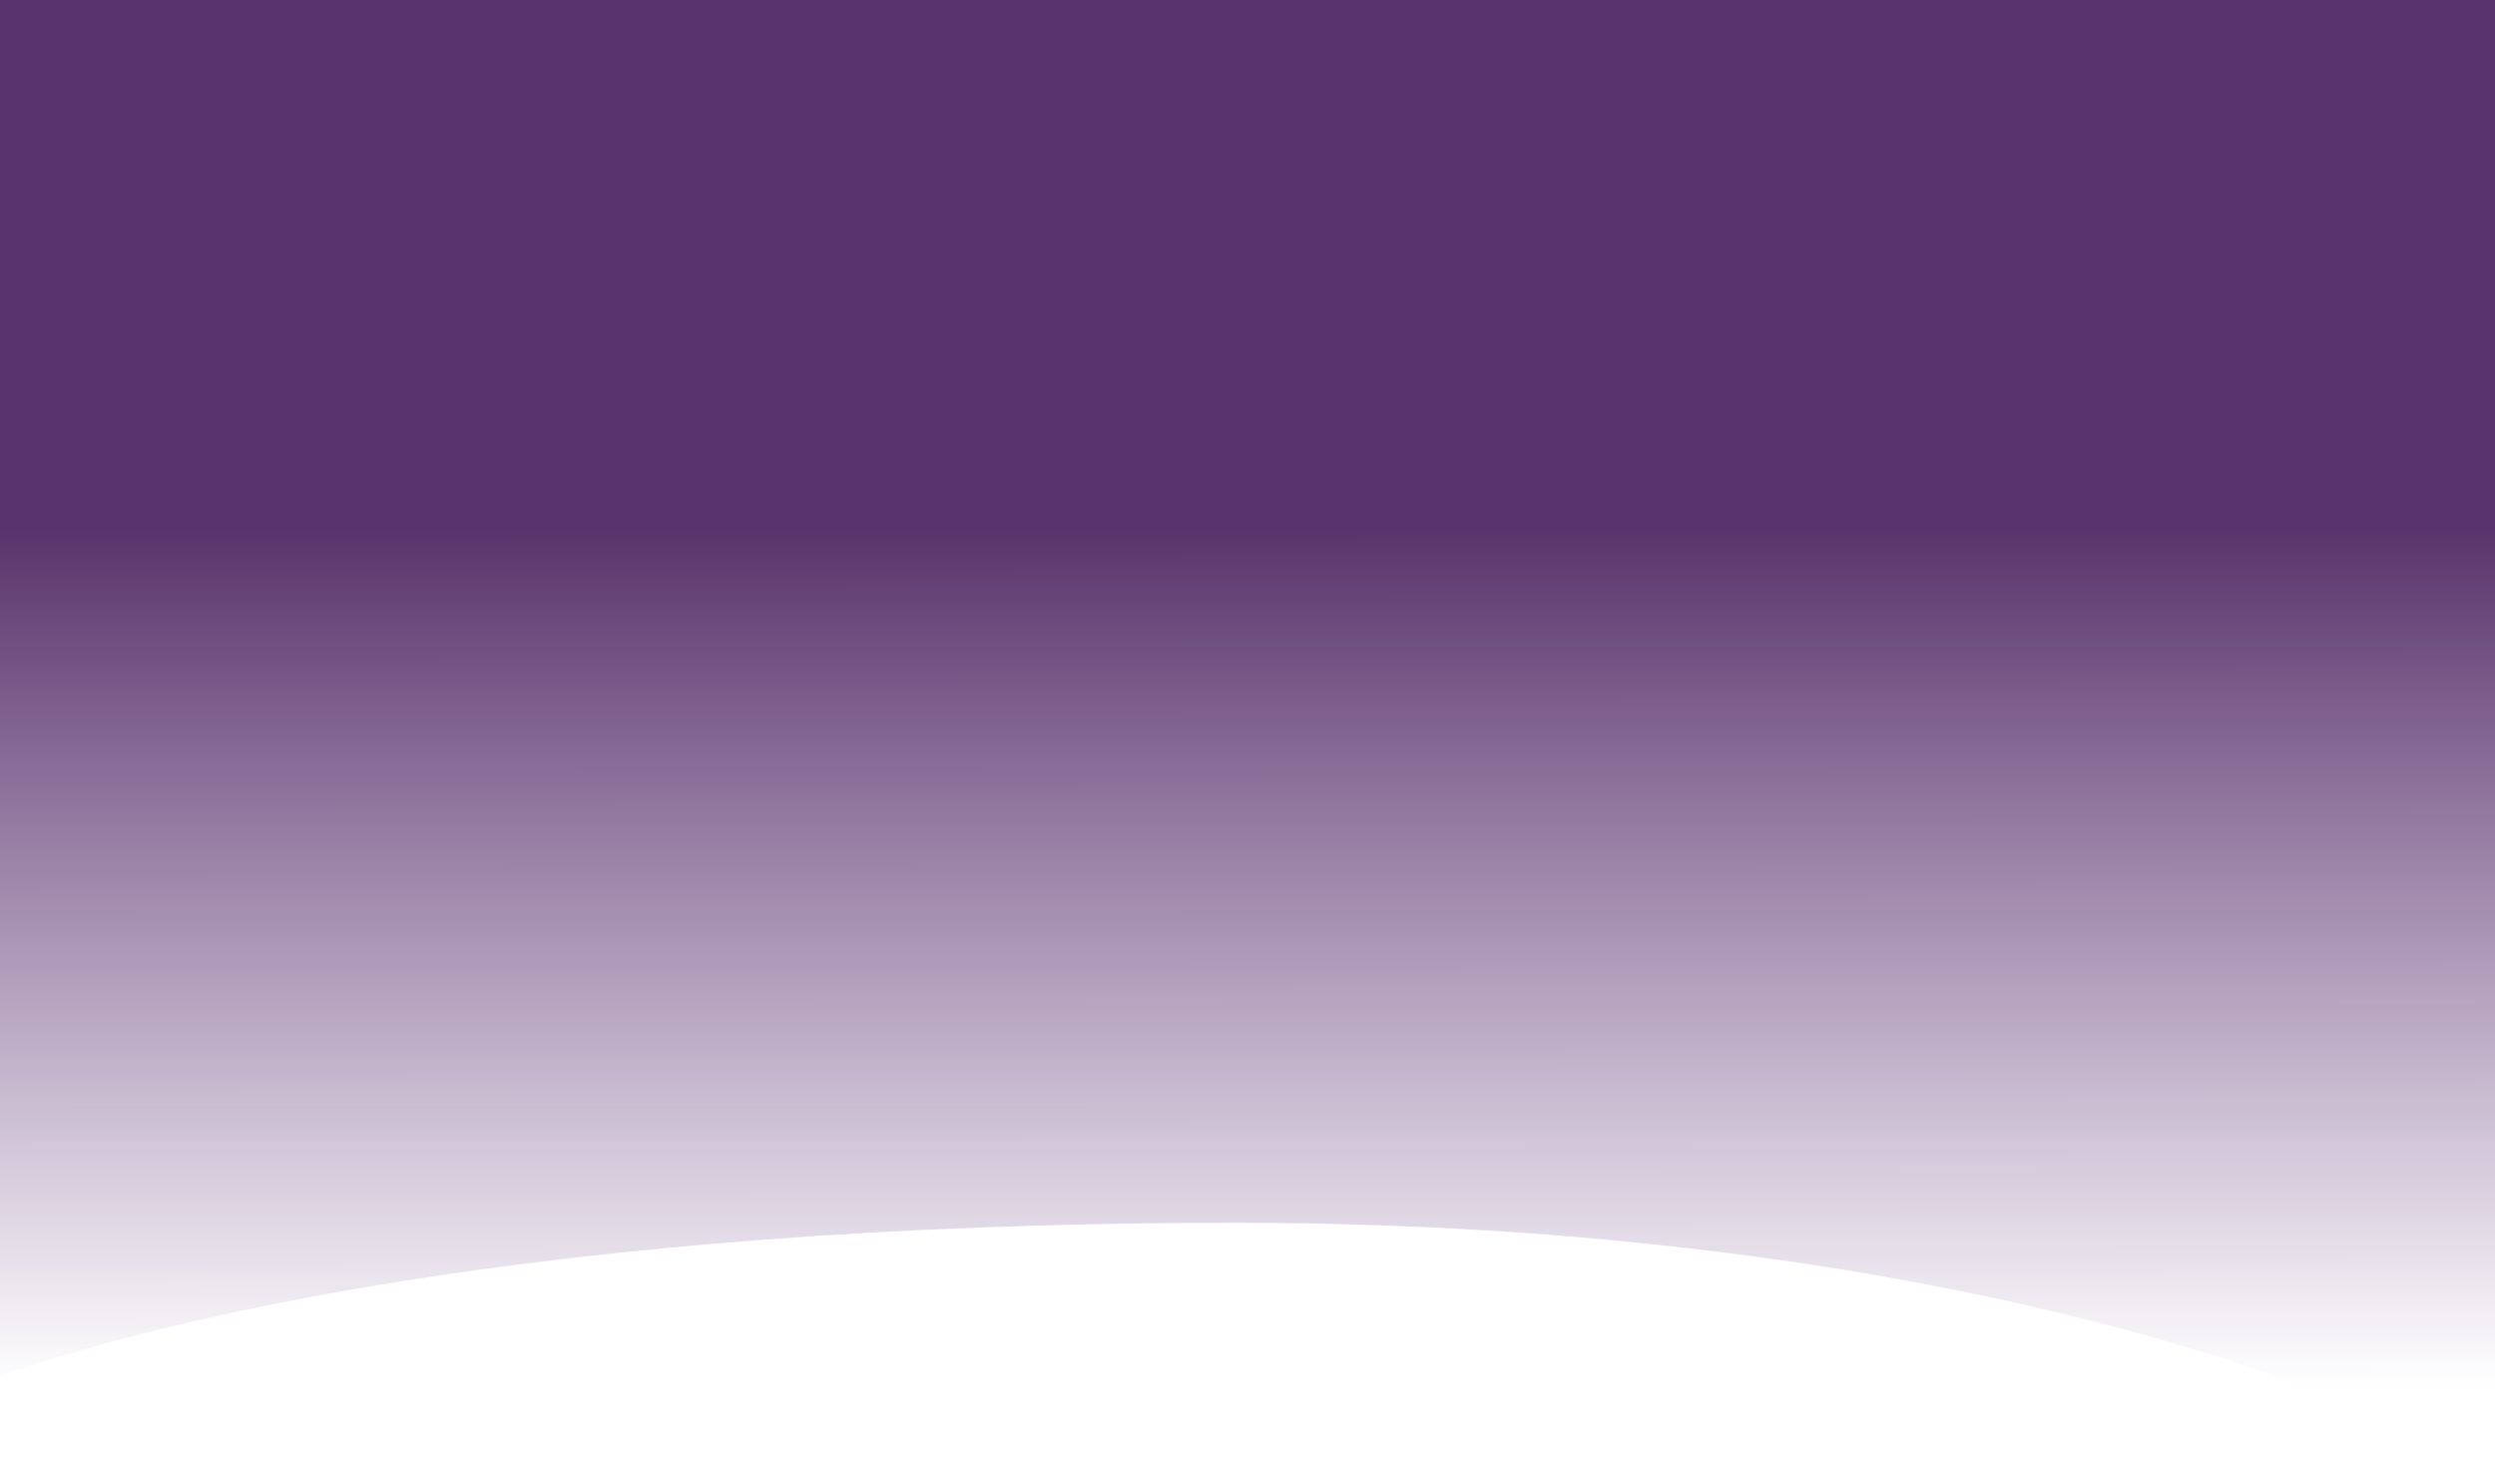
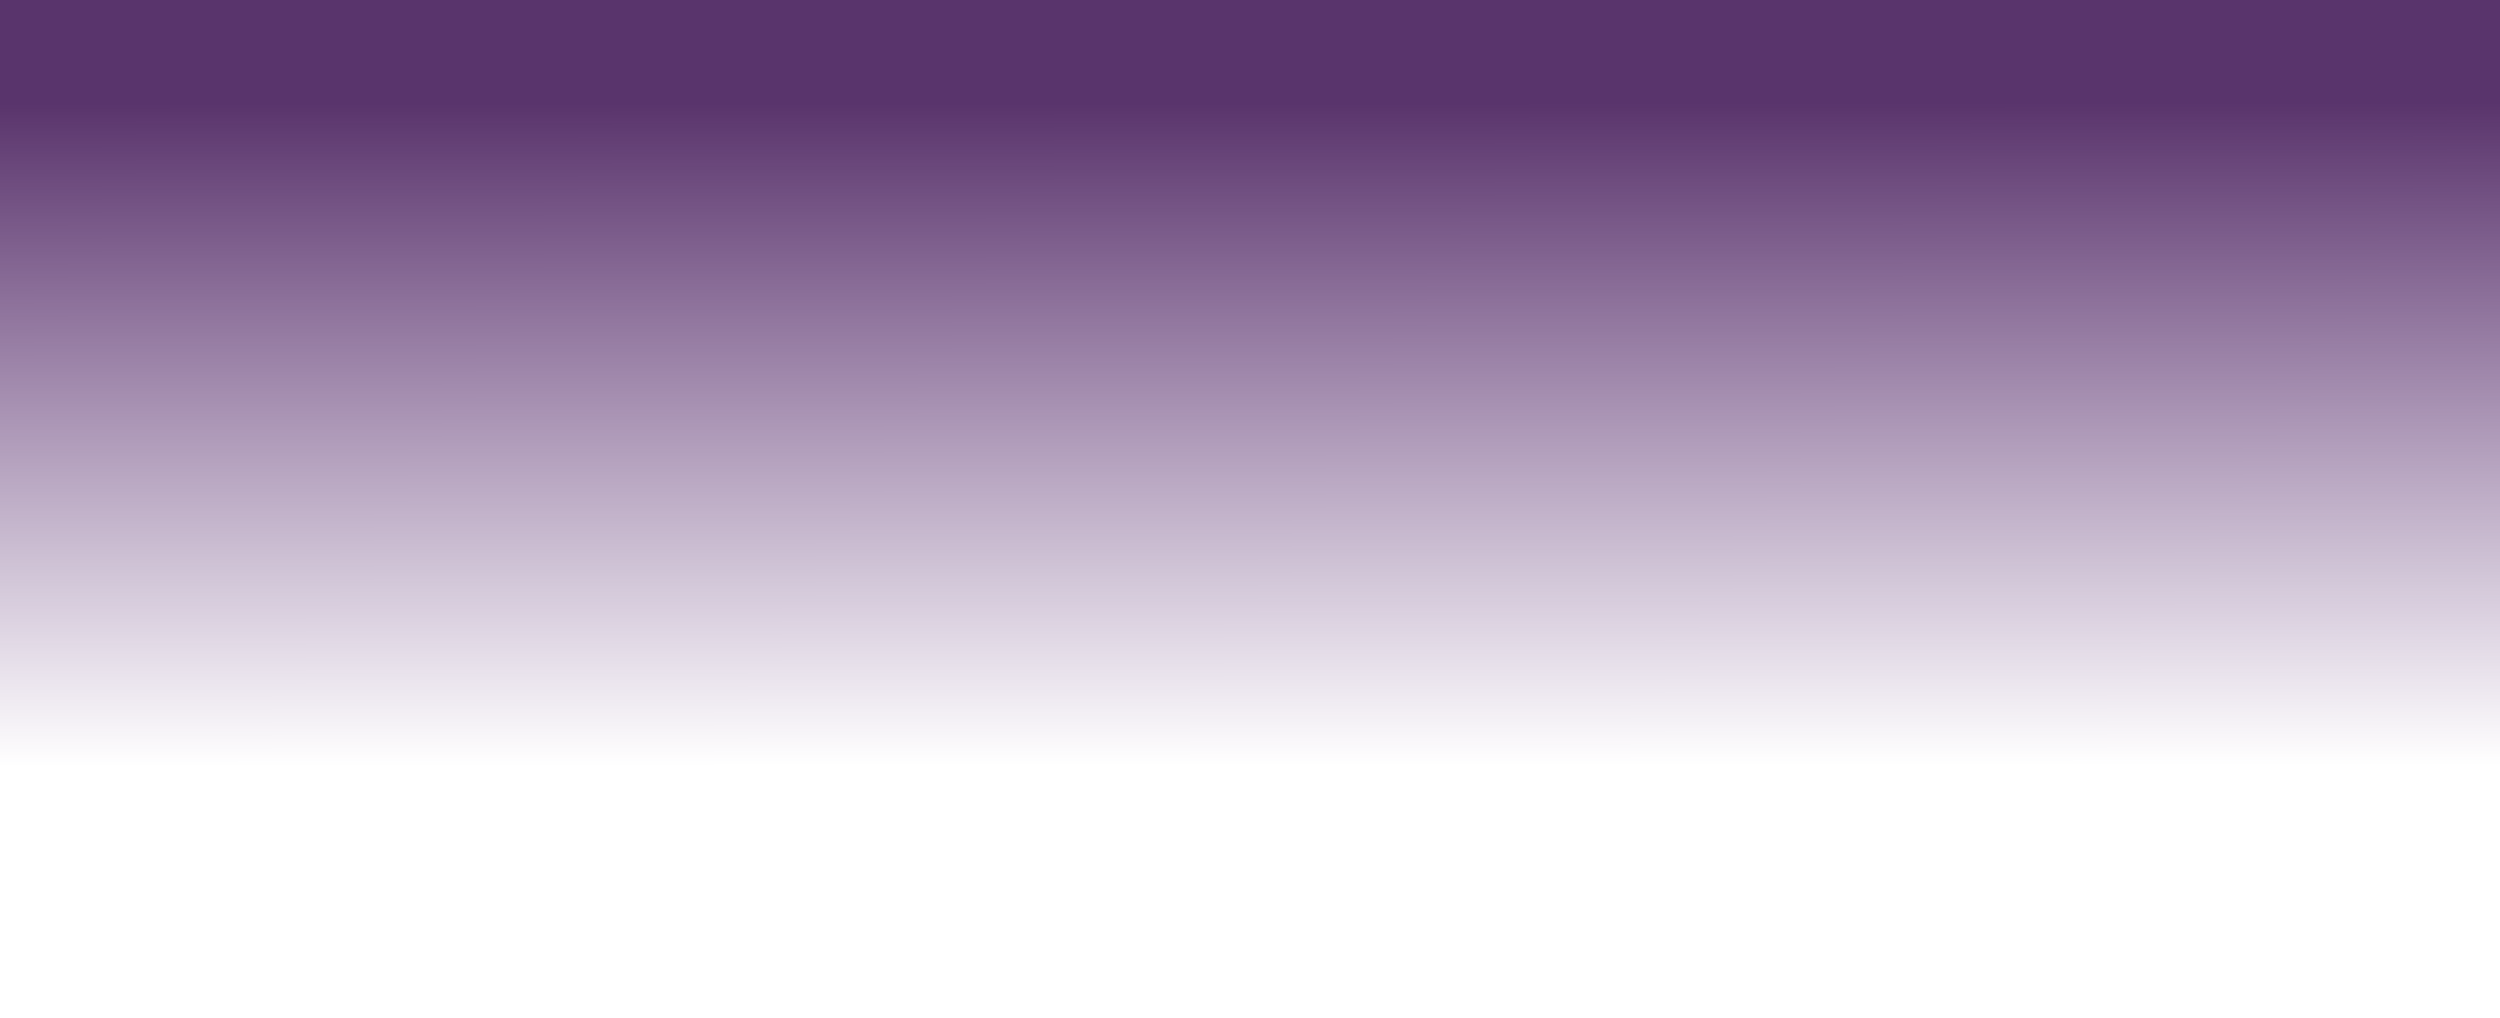
- <svg xmlns="http://www.w3.org/2000/svg" width="1919" height="1141" viewBox="0 0 1919 1141" fill="none">
-   <path d="M0 1058.2V0H1919V1141C1841.5 1075.38 1493.9 940.505 949.5 940.505C405.1 940.505 108.5 1020.18 0 1058.2Z" fill="url(#paint0_linear)" />
+ <svg xmlns="http://www.w3.org/2000/svg" width="1919" height="781" viewBox="0 0 1919 781" fill="none">
+   <path d="M0 724.323V0H1919V781C1841.5 736.086 1493.9 643.764 949.5 643.764C405.1 643.764 108.5 698.302 0 724.323Z" fill="url(#paint0_linear)" />
  <defs>
-     <linearGradient id="paint0_linear" x1="982.5" y1="-294.233" x2="983.585" y2="1067.05" gradientUnits="userSpaceOnUse">
-       <stop offset="0.515" stop-color="#300147" stop-opacity="0.8" />
-       <stop offset="1" stop-color="#3B0357" stop-opacity="0" />
+     <linearGradient id="paint0_linear" x1="982.5" y1="-201.399" x2="983.008" y2="730.383" gradientUnits="userSpaceOnUse">
+       <stop offset="0.301" stop-color="#300147" stop-opacity="0.8" />
+       <stop offset="0.847" stop-color="#3B0357" stop-opacity="0" />
    </linearGradient>
  </defs>
</svg>
